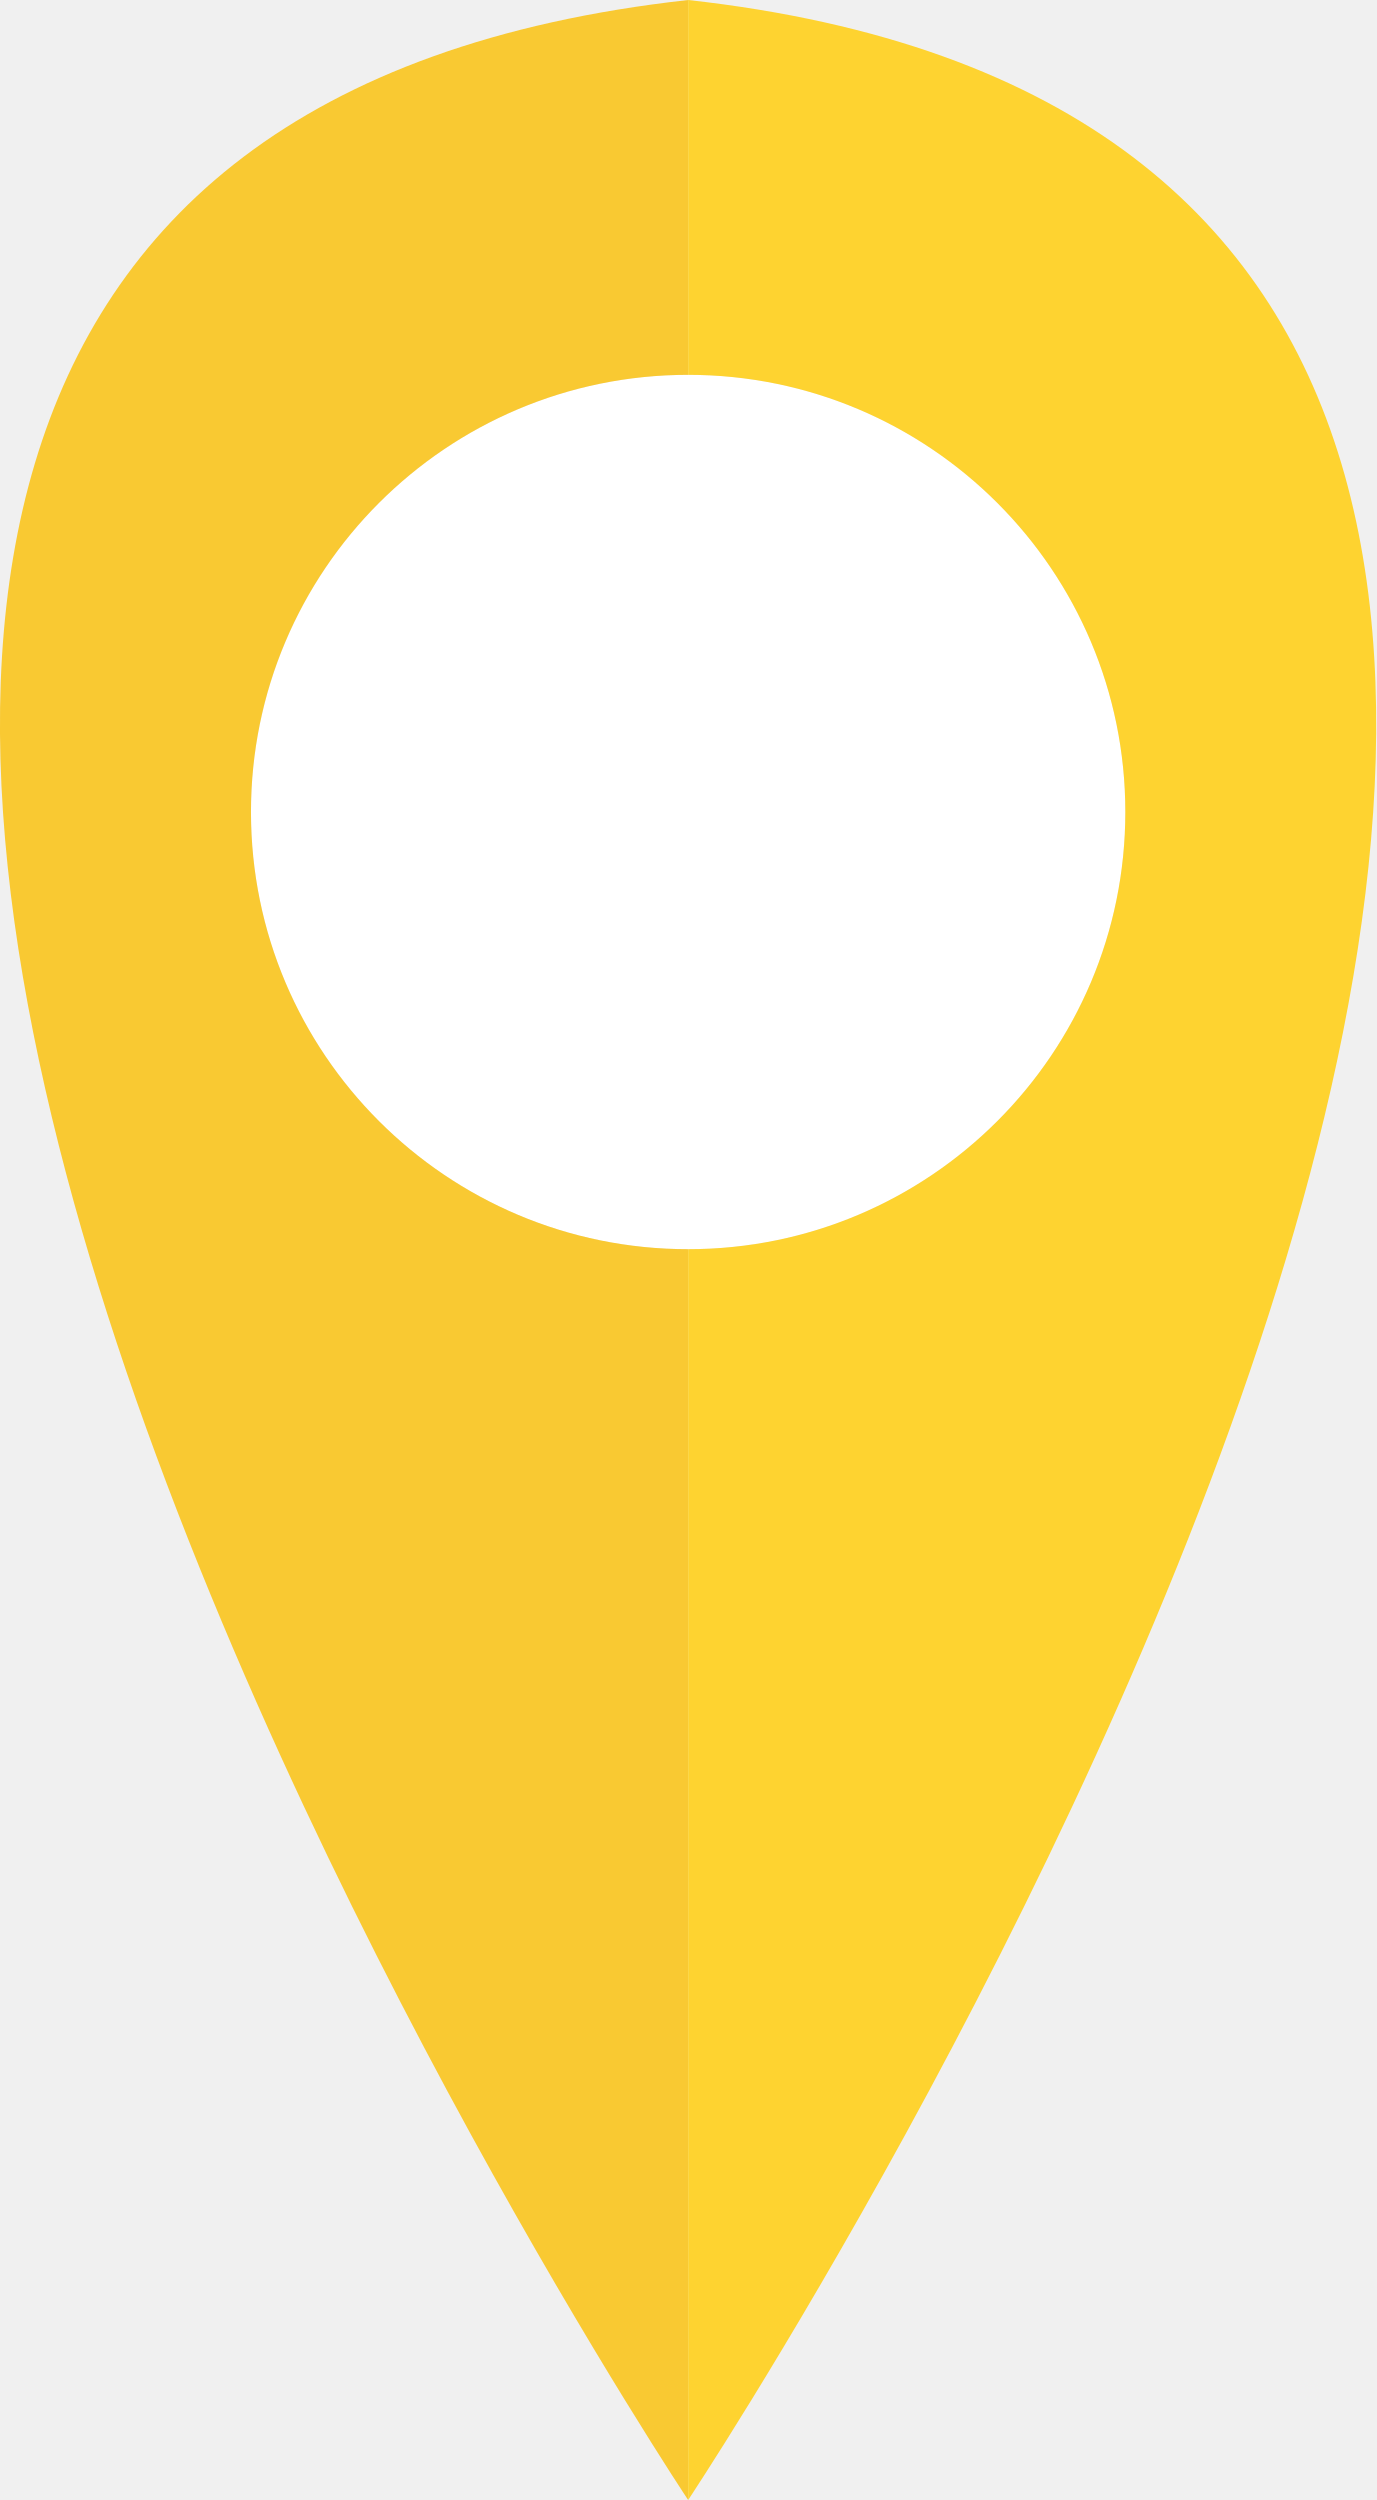
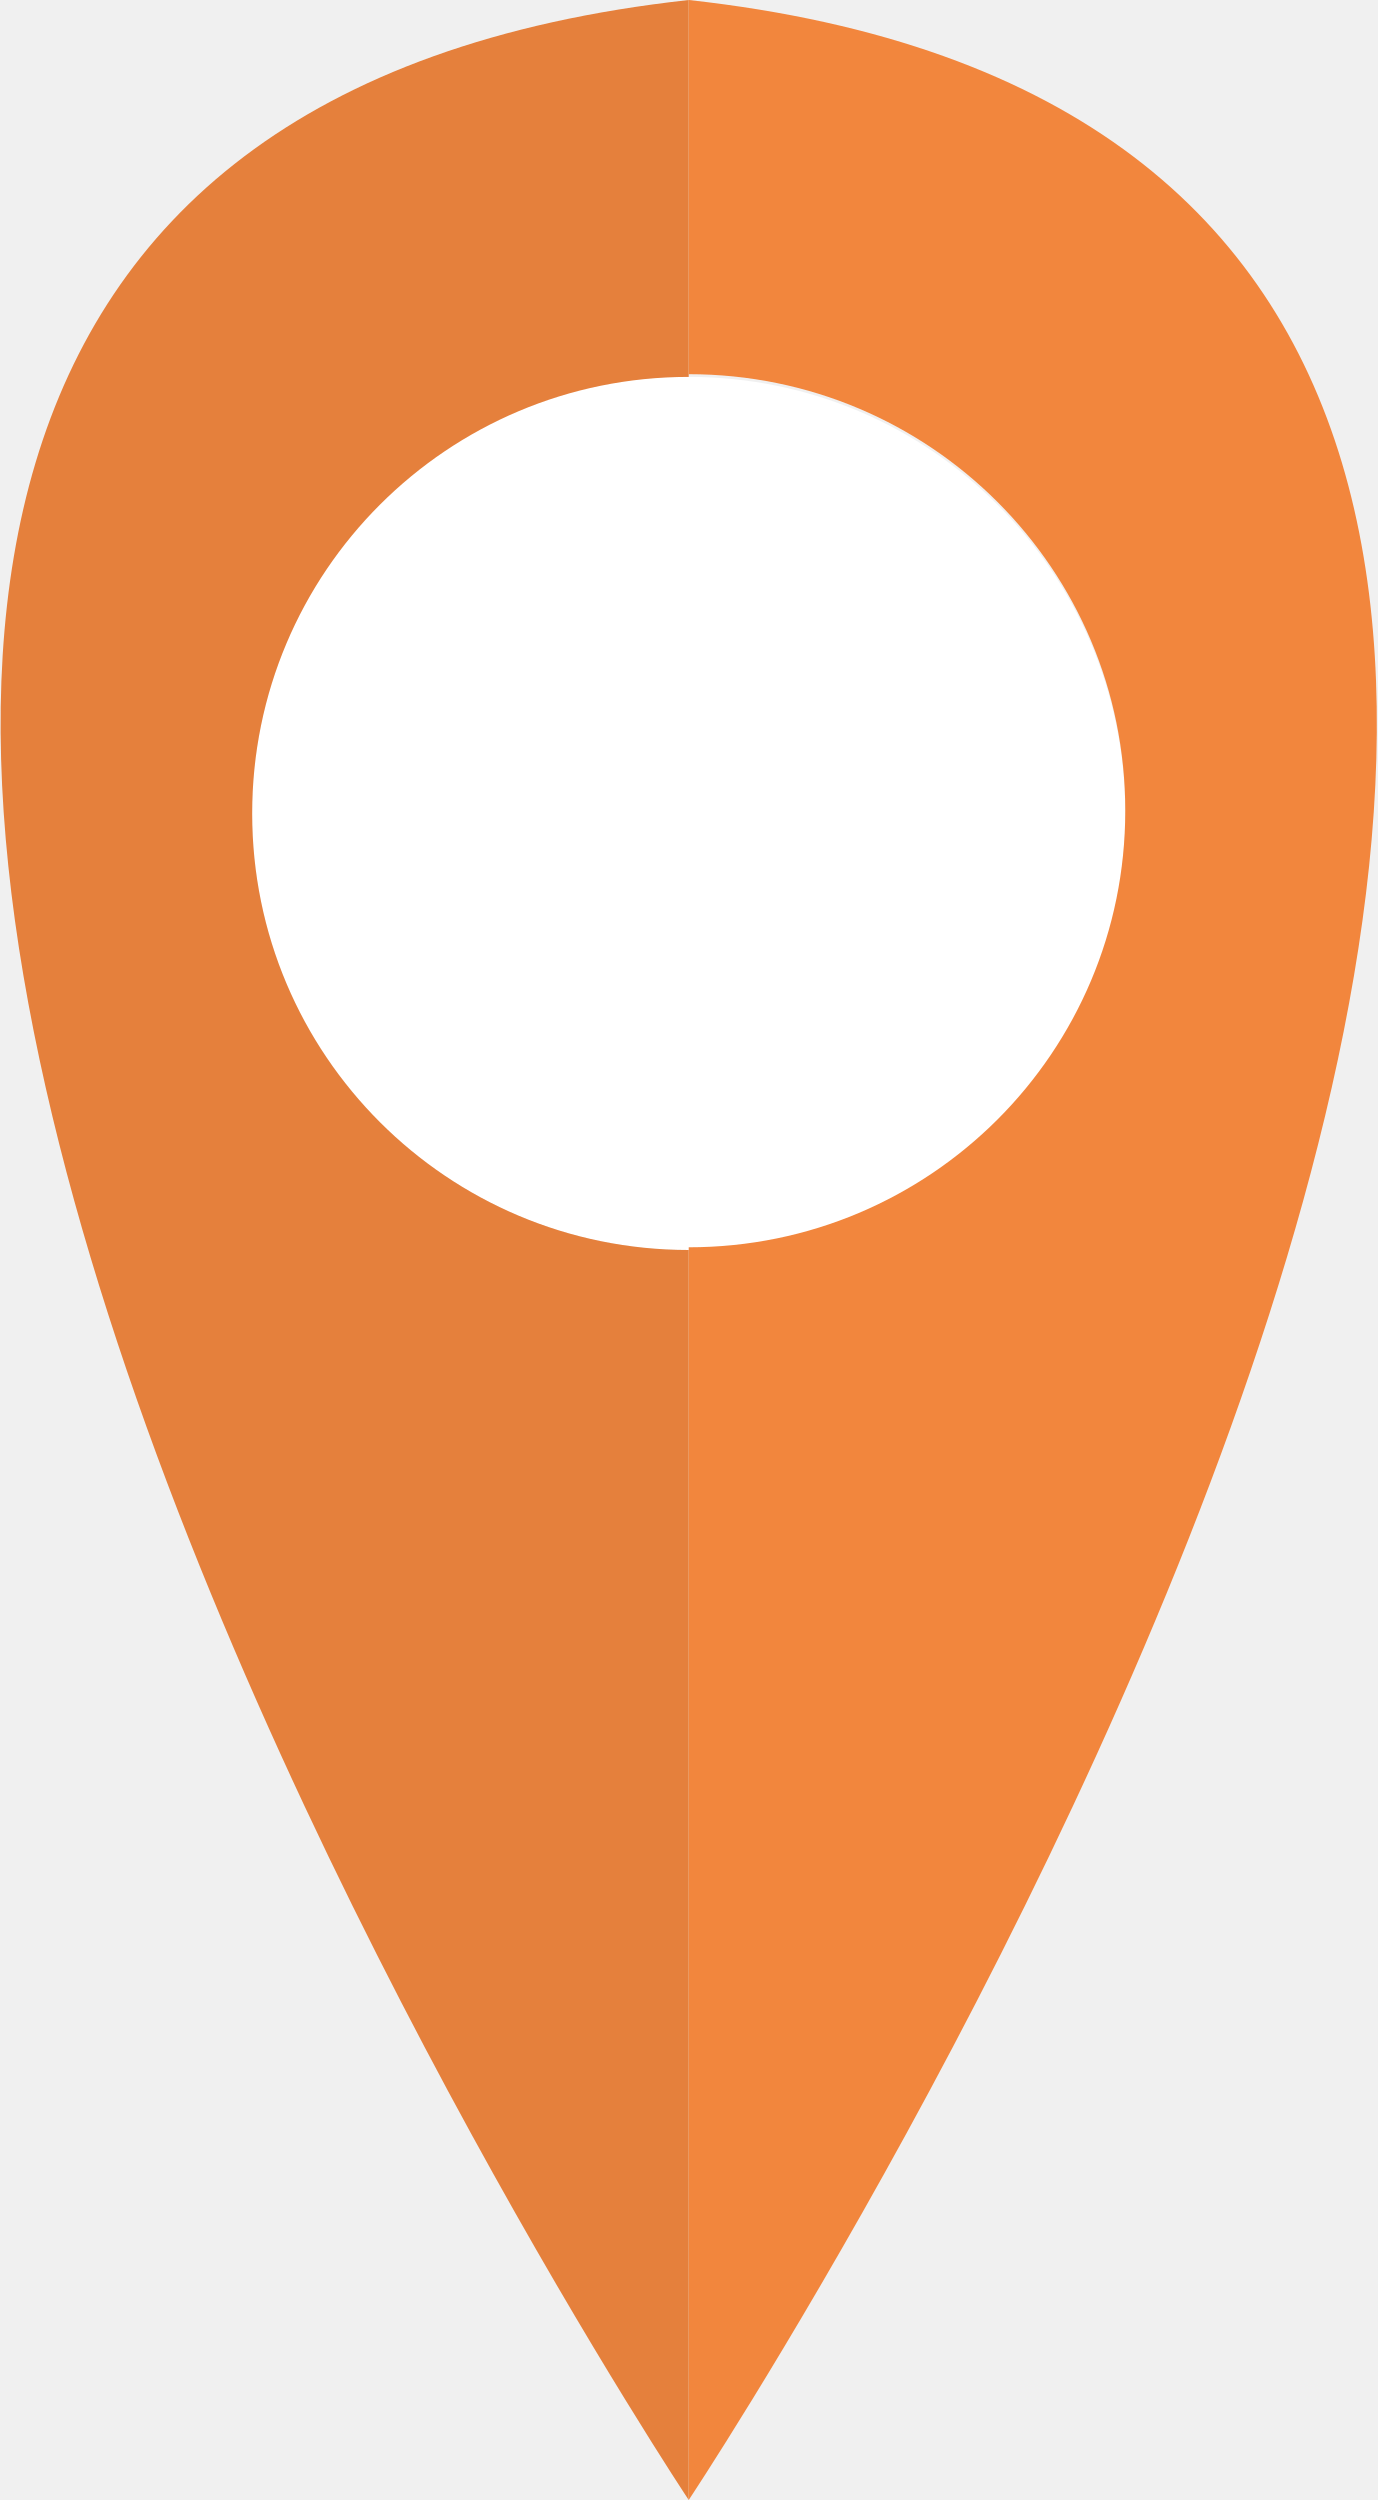
- <svg xmlns="http://www.w3.org/2000/svg" viewBox="0 0 50.78 92.24">
-   <defs>
-     <style>.cls-1{fill:#fff;}.cls-2{fill:#f9c932;}.cls-3{fill:#fed330;}</style>
-   </defs>
-   <g id="Layer_2" data-name="Layer 2">
-     <g id="Layer_1-2" data-name="Layer 1">
-       <path class="cls-1" d="M9.26,30A16.13,16.13,0,0,0,25.39,46.09h0a16.13,16.13,0,0,0,0-32.26h0A16.13,16.13,0,0,0,9.26,30Z" />
-       <path class="cls-2" d="M25.39,46.09h0a16.13,16.13,0,0,1,0-32.26h0V0c-57.13,6.35,0,92.24,0,92.24Z" />
-       <path class="cls-3" d="M25.39,0V13.83a16.13,16.13,0,0,1,0,32.26V92.24S82.51,6.35,25.39,0Z" />
+ <svg xmlns="http://www.w3.org/2000/svg" version="1.1" id="Layer_1" x="0px" y="0px" viewBox="0 0 50.8 92.2" style="enable-background:new 0 0 50.8 92.2;" xml:space="preserve">
+   <style type="text/css">
+ 	.st0{fill:#FFFFFF;}
+ 	.st1{fill:#E5803C;}
+ 	.st2{fill:#F2863D;}
+ </style>
+   <g id="Layer_2_1_">
+     <g id="Layer_1-2">
+       <path class="st0" d="M9.3,30c0,8.9,7.2,16.1,16.1,16.1l0,0c8.9,0,16.1-7.2,16.1-16.1c0-8.9-7.2-16.1-16.1-16.1l0,0    C16.5,13.8,9.3,21.1,9.3,30C9.3,30,9.3,30,9.3,30z" />
+       <path class="st1" d="M25.4,46.1L25.4,46.1c-8.9,0-16.1-7.2-16.1-16.1c0-8.9,7.2-16.1,16.1-16.1l0,0V0c-57.1,6.3,0,92.2,0,92.2    V46.1z" />
+       <path class="st2" d="M25.4,0v13.8c8.9,0,16.1,7.2,16.1,16.1c0,8.9-7.2,16.1-16.1,16.1v46.2C25.4,92.2,82.5,6.3,25.4,0z" />
    </g>
  </g>
</svg>
